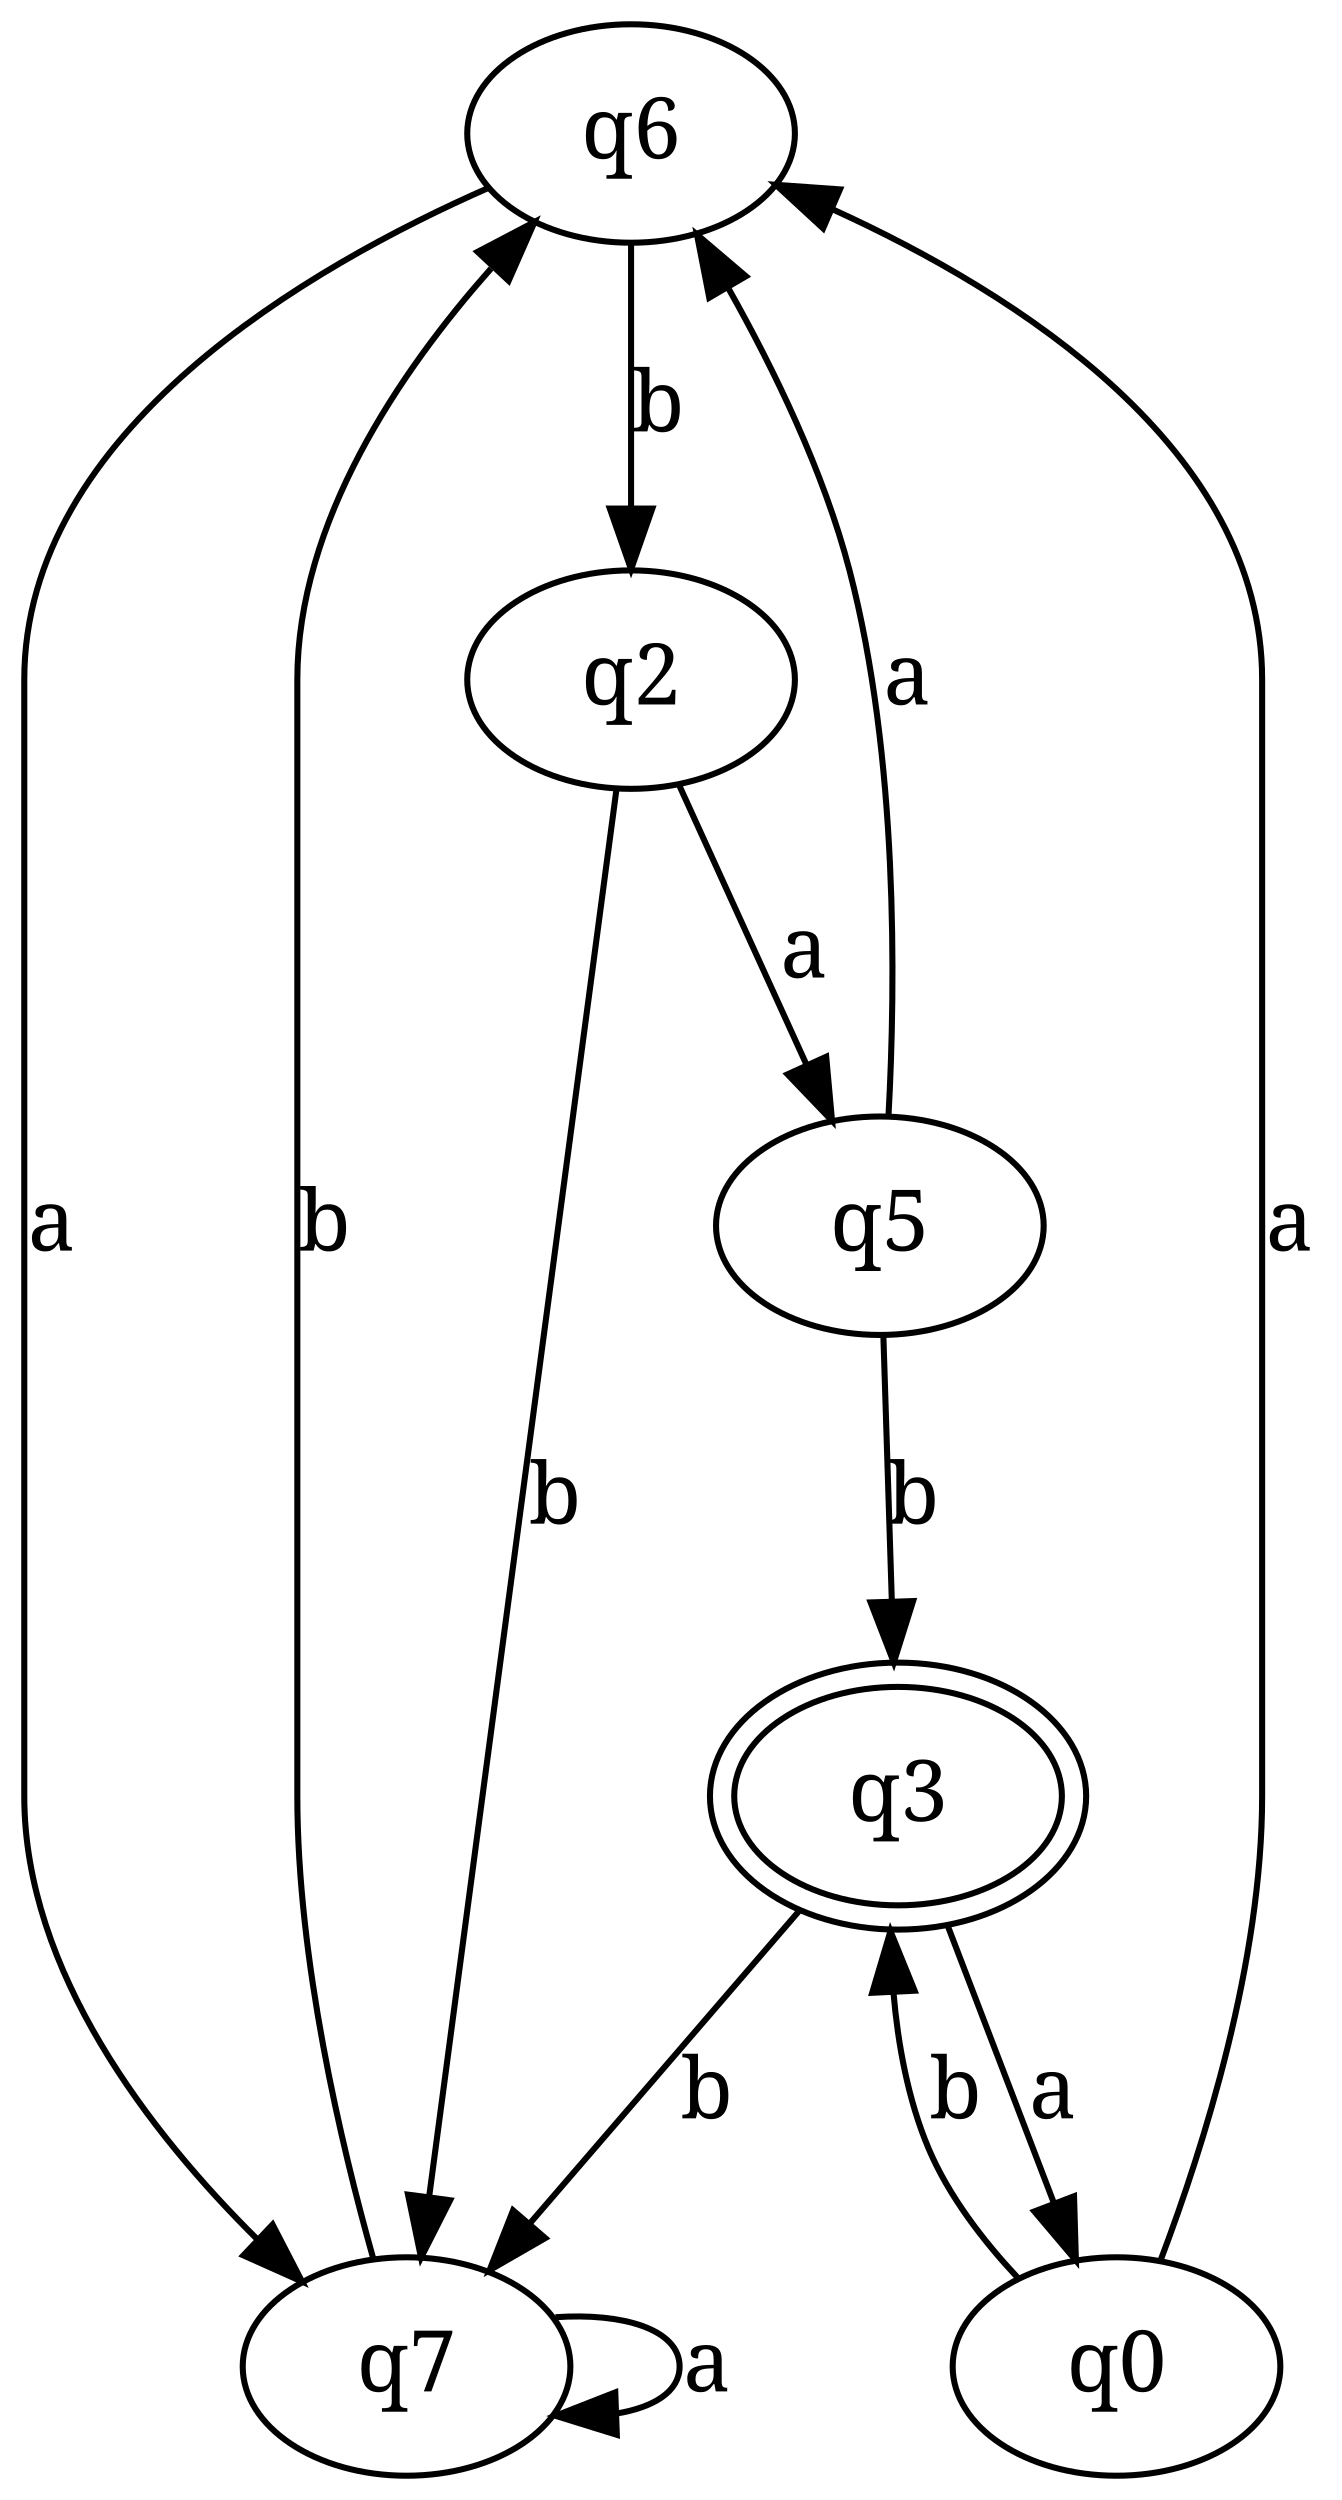
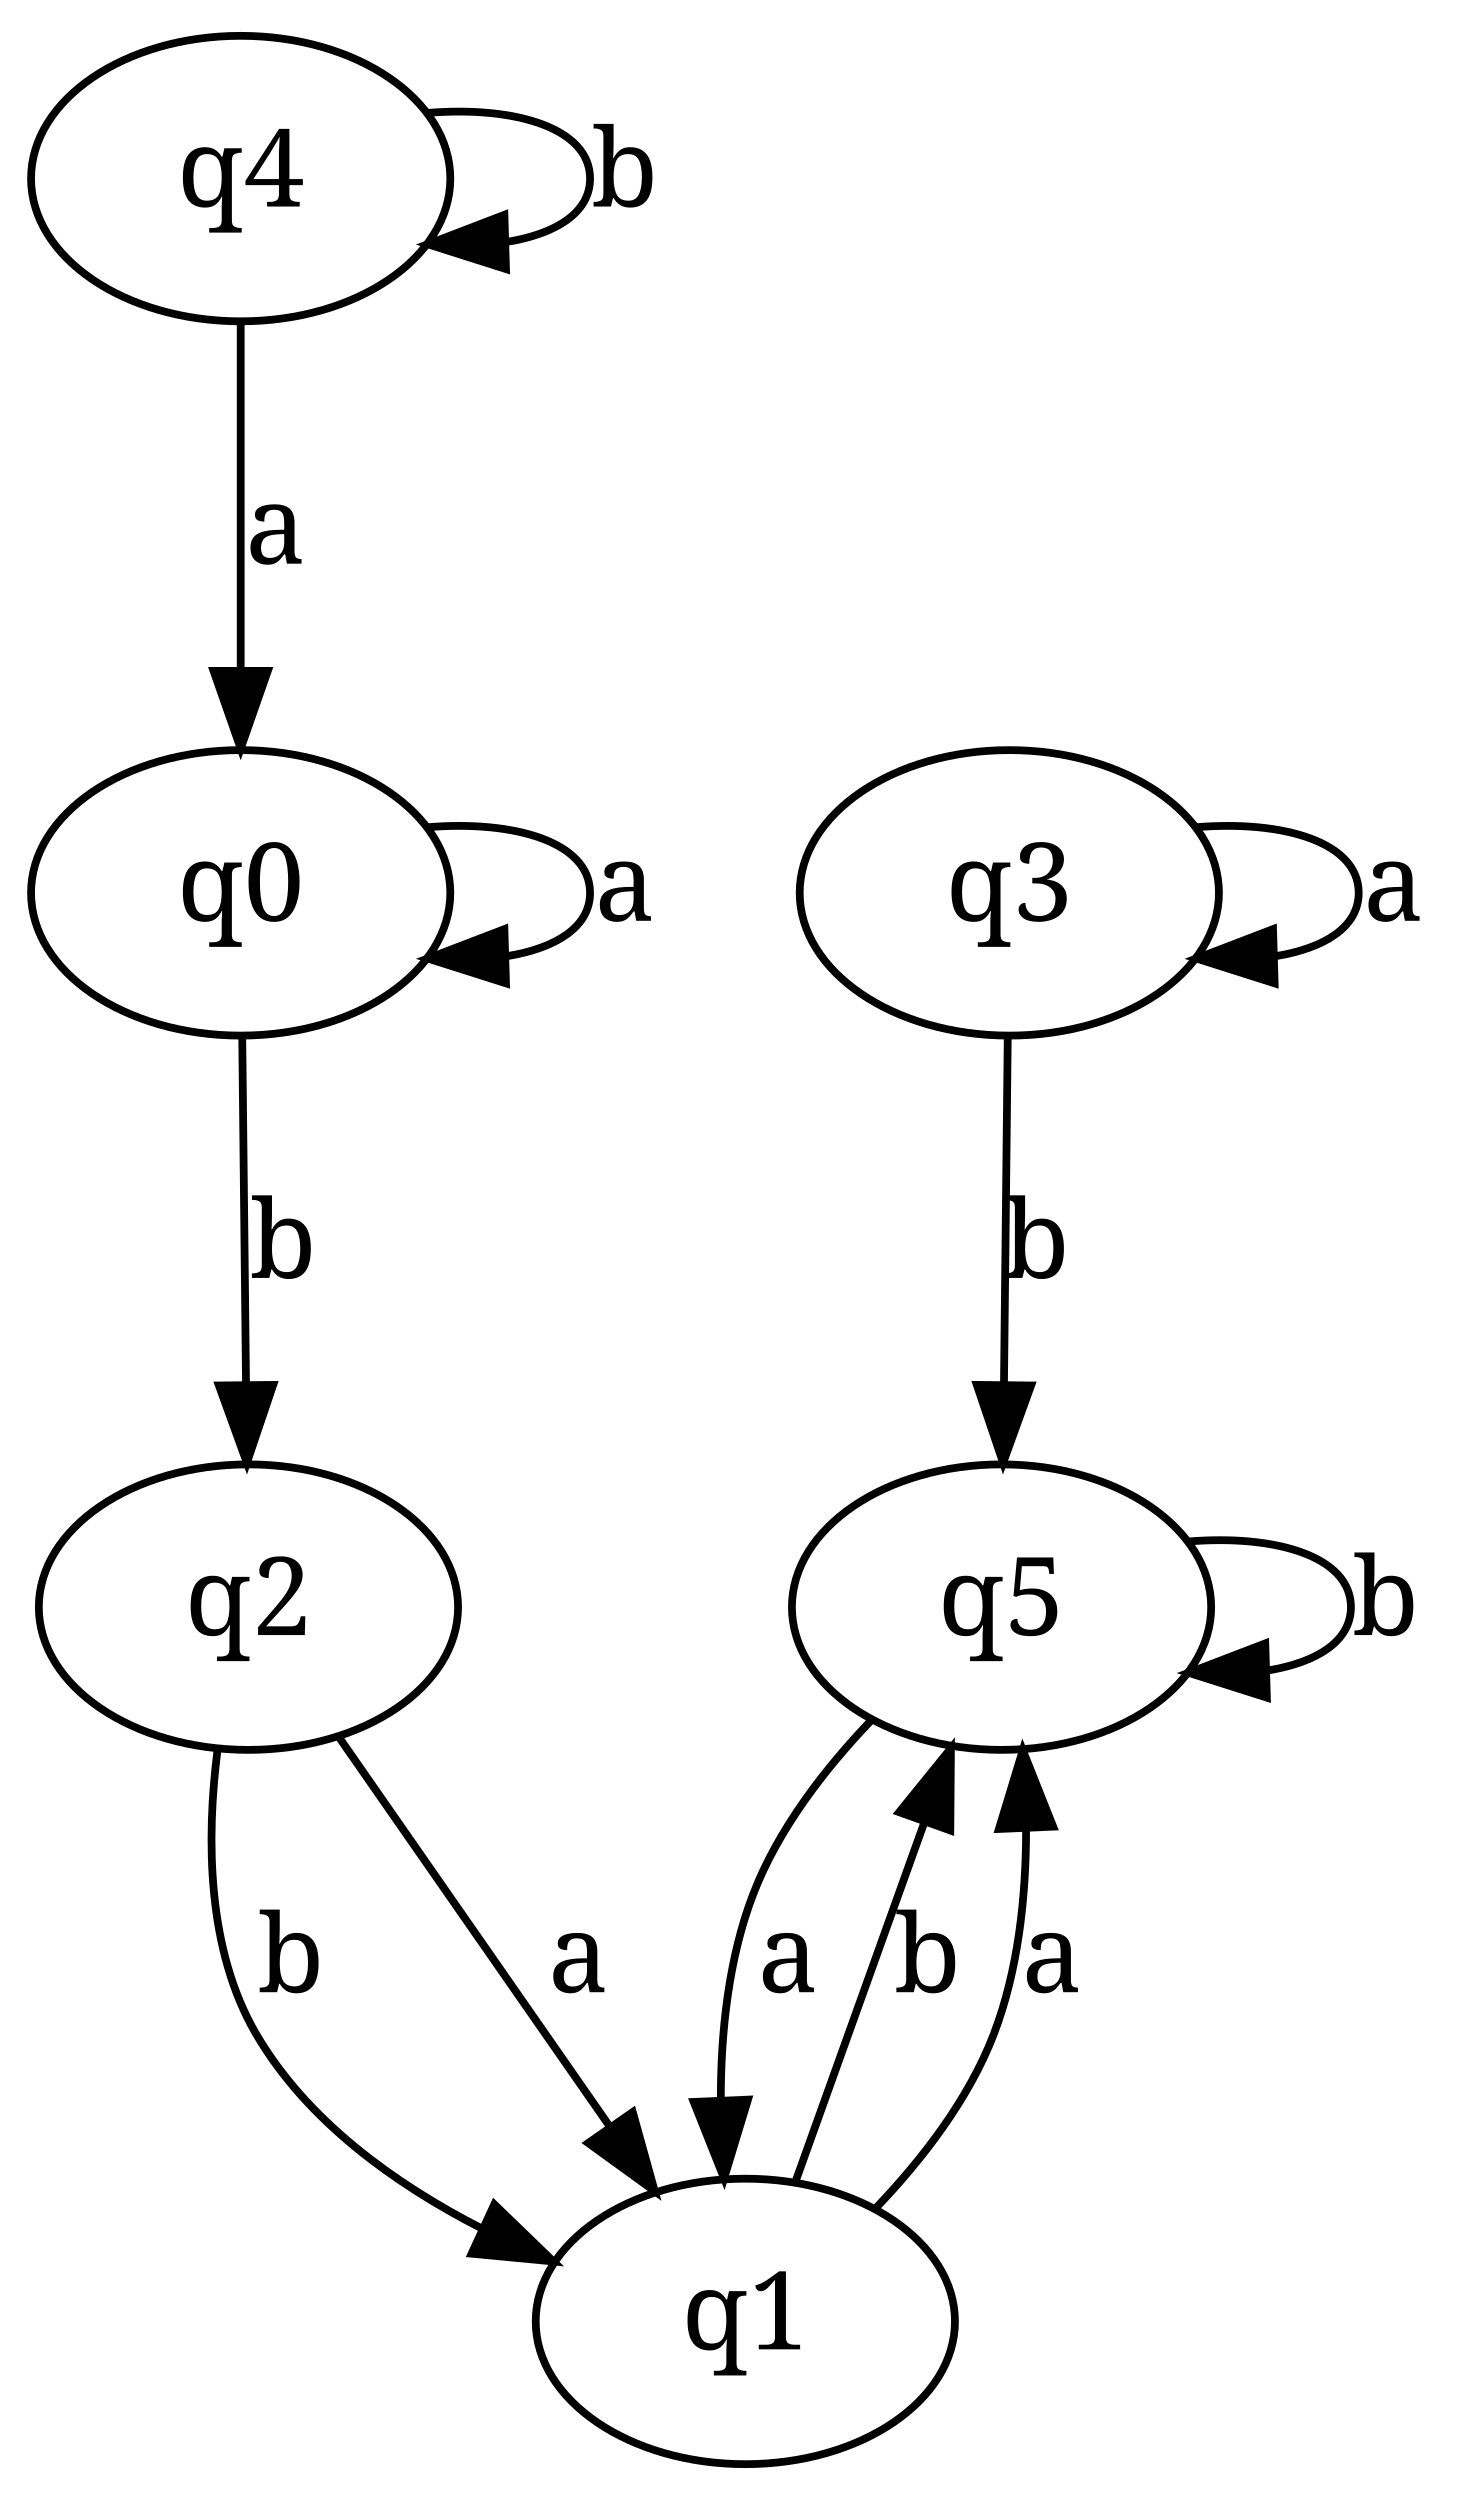
- <svg xmlns="http://www.w3.org/2000/svg" width="221pt" height="412pt" viewBox="0.00 0.00 221.00 412.00">
-   <g id="graph1" class="graph" transform="scale(1 1) rotate(0) translate(4 408)">
-     <polygon fill="white" stroke="white" points="-4,5 -4,-408 218,-408 218,5 -4,5" />
+ <svg xmlns="http://www.w3.org/2000/svg" width="188pt" height="322pt" viewBox="0.00 0.00 188.00 322.00">
+   <g id="graph1" class="graph" transform="scale(1 1) rotate(0) translate(4 318)">
+     <polygon fill="white" stroke="white" points="-4,5 -4,-318 185,-318 185,5 -4,5" />
    <g id="node1" class="node">
-       <ellipse fill="none" stroke="black" cx="100" cy="-386" rx="27" ry="18" />
-       <text text-anchor="middle" x="100" y="-381.9" font-family="Times Roman,serif" font-size="14.00">q6</text>
-     </g>
-     <g id="node3" class="node">
-       <ellipse fill="none" stroke="black" cx="100" cy="-296" rx="27" ry="18" />
-       <text text-anchor="middle" x="100" y="-291.9" font-family="Times Roman,serif" font-size="14.00">q2</text>
+       <ellipse fill="none" stroke="black" cx="125" cy="-111" rx="27" ry="18.385" />
+       <text text-anchor="middle" x="125" y="-107.4" font-family="Times Roman,serif" font-size="14.00">q5</text>
    </g>
    <g id="edge2" class="edge">
-       <path fill="none" stroke="black" d="M100,-367.787C100,-355.344 100,-338.605 100,-324.421" />
-       <polygon fill="black" stroke="black" points="103.5,-324.186 100,-314.186 96.5,-324.186 103.5,-324.186" />
-       <text text-anchor="middle" x="104.5" y="-336.9" font-family="Times Roman,serif" font-size="14.00">b</text>
+       <path fill="none" stroke="black" d="M149.074,-119.454C160.242,-120.377 170,-117.559 170,-111 170,-106.593 165.595,-103.875 159.317,-102.846" />
+       <polygon fill="black" stroke="black" points="159.173,-99.34 149.074,-102.546 158.967,-106.337 159.173,-99.34" />
+       <text text-anchor="middle" x="174.5" y="-107.4" font-family="Times Roman,serif" font-size="14.00">b</text>
+     </g>
+     <g id="node4" class="node">
+       <ellipse fill="none" stroke="black" cx="92" cy="-19" rx="27" ry="18.385" />
+       <text text-anchor="middle" x="92" y="-15.4" font-family="Times Roman,serif" font-size="14.00">q1</text>
+     </g>
+     <g id="edge4" class="edge">
+       <path fill="none" stroke="black" d="M108.231,-96.437C102.258,-90.196 96.219,-82.407 93,-74 89.844,-65.757 88.837,-56.297 88.838,-47.574" />
+       <polygon fill="black" stroke="black" points="92.341,-47.567 89.262,-37.429 85.347,-47.274 92.341,-47.567" />
+       <text text-anchor="middle" x="97.5" y="-61.4" font-family="Times Roman,serif" font-size="14.00">a</text>
+     </g>
+     <g id="edge10" class="edge">
+       <path fill="none" stroke="black" d="M98.506,-37.139C103.203,-50.234 109.634,-68.163 114.984,-83.077" />
+       <polygon fill="black" stroke="black" points="111.809,-84.593 118.48,-92.824 118.398,-82.229 111.809,-84.593" />
+       <text text-anchor="middle" x="115.5" y="-61.4" font-family="Times Roman,serif" font-size="14.00">b</text>
+     </g>
+     <g id="edge12" class="edge">
+       <path fill="none" stroke="black" d="M108.769,-33.563C114.742,-39.804 120.781,-47.593 124,-56 127.156,-64.243 128.163,-73.703 128.162,-82.426" />
+       <polygon fill="black" stroke="black" points="124.659,-82.433 127.738,-92.571 131.653,-82.726 124.659,-82.433" />
+       <text text-anchor="middle" x="131.5" y="-61.4" font-family="Times Roman,serif" font-size="14.00">a</text>
    </g>
    <g id="node5" class="node">
-       <ellipse fill="none" stroke="black" cx="63" cy="-18" rx="27" ry="18" />
-       <text text-anchor="middle" x="63" y="-13.9" font-family="Times Roman,serif" font-size="14.00">q7</text>
+       <ellipse fill="none" stroke="black" cx="28" cy="-111" rx="27" ry="18.385" />
+       <text text-anchor="middle" x="28" y="-107.4" font-family="Times Roman,serif" font-size="14.00">q2</text>
    </g>
-     <g id="edge4" class="edge">
-       <path fill="none" stroke="black" d="M76.554,-377.059C46.998,-364.078 0,-336.992 0,-296 0,-296 0,-296 0,-112 0,-83.121 20.773,-56.413 38.462,-38.906" />
-       <polygon fill="black" stroke="black" points="40.92,-41.398 45.785,-31.986 36.113,-36.31 40.92,-41.398" />
-       <text text-anchor="middle" x="4.5" y="-201.9" font-family="Times Roman,serif" font-size="14.00">a</text>
+     <g id="edge6" class="edge">
+       <path fill="none" stroke="black" d="M23.999,-92.449C22.571,-81.166 22.638,-66.883 29,-56 35.501,-44.878 46.76,-36.758 57.978,-31.007" />
+       <polygon fill="black" stroke="black" points="59.667,-34.083 67.286,-26.721 56.739,-27.724 59.667,-34.083" />
+       <text text-anchor="middle" x="33.5" y="-61.4" font-family="Times Roman,serif" font-size="14.00">b</text>
+     </g>
+     <g id="edge8" class="edge">
+       <path fill="none" stroke="black" d="M39.739,-94.126C49.482,-80.12 63.483,-59.994 74.541,-44.098" />
+       <polygon fill="black" stroke="black" points="77.498,-45.975 80.336,-35.767 71.752,-41.978 77.498,-45.975" />
+       <text text-anchor="middle" x="70.5" y="-61.4" font-family="Times Roman,serif" font-size="14.00">a</text>
+     </g>
+     <g id="node10" class="node">
+       <ellipse fill="none" stroke="black" cx="27" cy="-295" rx="27" ry="18.385" />
+       <text text-anchor="middle" x="27" y="-291.4" font-family="Times Roman,serif" font-size="14.00">q4</text>
    </g>
    <g id="edge14" class="edge">
-       <path fill="none" stroke="black" d="M97.572,-277.76C91.259,-230.324 74.293,-102.848 66.728,-46.014" />
-       <polygon fill="black" stroke="black" points="70.177,-45.397 65.388,-35.946 63.239,-46.321 70.177,-45.397" />
-       <text text-anchor="middle" x="87.5" y="-156.9" font-family="Times Roman,serif" font-size="14.00">b</text>
+       <path fill="none" stroke="black" d="M51.074,-303.454C62.242,-304.377 72,-301.559 72,-295 72,-290.593 67.595,-287.875 61.317,-286.846" />
+       <polygon fill="black" stroke="black" points="61.173,-283.34 51.074,-286.546 60.967,-290.337 61.173,-283.34" />
+       <text text-anchor="middle" x="76.5" y="-291.4" font-family="Times Roman,serif" font-size="14.00">b</text>
    </g>
-     <g id="node6" class="node">
-       <ellipse fill="none" stroke="black" cx="141" cy="-206" rx="27" ry="18" />
-       <text text-anchor="middle" x="141" y="-201.9" font-family="Times Roman,serif" font-size="14.00">q5</text>
+     <g id="node13" class="node">
+       <ellipse fill="none" stroke="black" cx="27" cy="-203" rx="27" ry="18.385" />
+       <text text-anchor="middle" x="27" y="-199.4" font-family="Times Roman,serif" font-size="14.00">q0</text>
    </g>
    <g id="edge16" class="edge">
-       <path fill="none" stroke="black" d="M107.905,-278.647C113.861,-265.574 122.132,-247.418 128.915,-232.527" />
-       <polygon fill="black" stroke="black" points="132.158,-233.851 133.119,-223.3 125.788,-230.949 132.158,-233.851" />
-       <text text-anchor="middle" x="128.5" y="-246.9" font-family="Times Roman,serif" font-size="14.00">a</text>
+       <path fill="none" stroke="black" d="M27,-276.382C27,-263.538 27,-246.216 27,-231.627" />
+       <polygon fill="black" stroke="black" points="30.5,-231.59 27,-221.59 23.5,-231.59 30.5,-231.59" />
+       <text text-anchor="middle" x="31.5" y="-245.4" font-family="Times Roman,serif" font-size="14.00">a</text>
    </g>
-     <g id="edge10" class="edge">
-       <path fill="none" stroke="black" d="M57.502,-35.826C52.208,-54.59 45,-85.082 45,-112 45,-296 45,-296 45,-296 45,-321.965 61.874,-346.778 76.929,-363.75" />
-       <polygon fill="black" stroke="black" points="74.709,-366.501 84.092,-371.422 79.826,-361.724 74.709,-366.501" />
-       <text text-anchor="middle" x="49.5" y="-201.9" font-family="Times Roman,serif" font-size="14.00">b</text>
+     <g id="edge22" class="edge">
+       <path fill="none" stroke="black" d="M27.202,-184.382C27.342,-171.538 27.53,-154.216 27.689,-139.627" />
+       <polygon fill="black" stroke="black" points="31.189,-139.627 27.798,-129.59 24.189,-139.551 31.189,-139.627" />
+       <text text-anchor="middle" x="32.5" y="-153.4" font-family="Times Roman,serif" font-size="14.00">b</text>
    </g>
-     <g id="edge12" class="edge">
-       <path fill="none" stroke="black" d="M87.532,-26.121C98.508,-26.895 108,-24.188 108,-18 108,-13.843 103.715,-11.257 97.574,-10.242" />
-       <polygon fill="black" stroke="black" points="97.652,-6.742 87.532,-9.879 97.4,-13.738 97.652,-6.742" />
-       <text text-anchor="middle" x="112.5" y="-13.9" font-family="Times Roman,serif" font-size="14.00">a</text>
+     <g id="edge24" class="edge">
+       <path fill="none" stroke="black" d="M51.074,-211.454C62.242,-212.377 72,-209.559 72,-203 72,-198.593 67.595,-195.875 61.317,-194.846" />
+       <polygon fill="black" stroke="black" points="61.173,-191.34 51.074,-194.546 60.967,-198.337 61.173,-191.34" />
+       <text text-anchor="middle" x="76.5" y="-199.4" font-family="Times Roman,serif" font-size="14.00">a</text>
    </g>
-     <g id="edge8" class="edge">
-       <path fill="none" stroke="black" d="M142.432,-224.306C143.617,-246.069 144,-283.304 136,-314 131.774,-330.215 123.61,-347.034 116.123,-360.336" />
-       <polygon fill="black" stroke="black" points="112.884,-358.941 110.858,-369.341 118.927,-362.475 112.884,-358.941" />
-       <text text-anchor="middle" x="145.5" y="-291.9" font-family="Times Roman,serif" font-size="14.00">a</text>
-     </g>
-     <g id="node8" class="node">
-       <ellipse fill="none" stroke="black" cx="144" cy="-112" rx="27" ry="18" />
-       <ellipse fill="none" stroke="black" cx="144" cy="-112" rx="31" ry="22" />
-       <text text-anchor="middle" x="144" y="-107.9" font-family="Times Roman,serif" font-size="14.00">q3</text>
-     </g>
-     <g id="edge6" class="edge">
-       <path fill="none" stroke="black" d="M141.578,-187.876C141.973,-175.512 142.507,-158.795 142.972,-144.199" />
-       <polygon fill="black" stroke="black" points="146.476,-144.145 143.297,-134.039 139.479,-143.922 146.476,-144.145" />
-       <text text-anchor="middle" x="146.5" y="-156.9" font-family="Times Roman,serif" font-size="14.00">b</text>
+     <g id="node14" class="node">
+       <ellipse fill="none" stroke="black" cx="126" cy="-203" rx="27" ry="18.385" />
+       <text text-anchor="middle" x="126" y="-199.4" font-family="Times Roman,serif" font-size="14.00">q3</text>
    </g>
    <g id="edge18" class="edge">
-       <path fill="none" stroke="black" d="M127.608,-92.978C114.854,-78.176 97.084,-57.554 83.408,-41.683" />
-       <polygon fill="black" stroke="black" points="85.857,-39.163 76.678,-33.873 80.554,-43.733 85.857,-39.163" />
-       <text text-anchor="middle" x="112.5" y="-58.9" font-family="Times Roman,serif" font-size="14.00">b</text>
-     </g>
-     <g id="node16" class="node">
-       <ellipse fill="none" stroke="black" cx="180" cy="-18" rx="27" ry="18" />
-       <text text-anchor="middle" x="180" y="-13.9" font-family="Times Roman,serif" font-size="14.00">q0</text>
+       <path fill="none" stroke="black" d="M125.798,-184.382C125.658,-171.538 125.47,-154.216 125.311,-139.627" />
+       <polygon fill="black" stroke="black" points="128.811,-139.551 125.202,-129.59 121.811,-139.627 128.811,-139.551" />
+       <text text-anchor="middle" x="129.5" y="-153.4" font-family="Times Roman,serif" font-size="14.00">b</text>
    </g>
    <g id="edge20" class="edge">
-       <path fill="none" stroke="black" d="M152.169,-90.67C157.36,-77.114 164.126,-59.449 169.686,-44.931" />
-       <polygon fill="black" stroke="black" points="173.001,-46.061 173.309,-35.471 166.464,-43.557 173.001,-46.061" />
-       <text text-anchor="middle" x="169.5" y="-58.9" font-family="Times Roman,serif" font-size="14.00">a</text>
-     </g>
-     <g id="edge24" class="edge">
-       <path fill="none" stroke="black" d="M187.331,-35.677C194.389,-54.32 204,-84.714 204,-112 204,-296 204,-296 204,-296 204,-334.028 163.748,-359.574 133.328,-373.449" />
-       <polygon fill="black" stroke="black" points="131.648,-370.362 123.86,-377.545 134.427,-376.787 131.648,-370.362" />
-       <text text-anchor="middle" x="208.5" y="-201.9" font-family="Times Roman,serif" font-size="14.00">a</text>
-     </g>
-     <g id="edge22" class="edge">
-       <path fill="none" stroke="black" d="M163.712,-32.642C158.068,-38.67 152.328,-46.094 149,-54 145.655,-61.947 143.984,-71.038 143.243,-79.629" />
-       <polygon fill="black" stroke="black" points="139.74,-79.591 142.75,-89.749 146.732,-79.931 139.74,-79.591" />
-       <text text-anchor="middle" x="153.5" y="-58.9" font-family="Times Roman,serif" font-size="14.00">b</text>
+       <path fill="none" stroke="black" d="M150.074,-211.454C161.242,-212.377 171,-209.559 171,-203 171,-198.593 166.595,-195.875 160.317,-194.846" />
+       <polygon fill="black" stroke="black" points="160.173,-191.34 150.074,-194.546 159.967,-198.337 160.173,-191.34" />
+       <text text-anchor="middle" x="175.5" y="-199.4" font-family="Times Roman,serif" font-size="14.00">a</text>
    </g>
  </g>
</svg>
